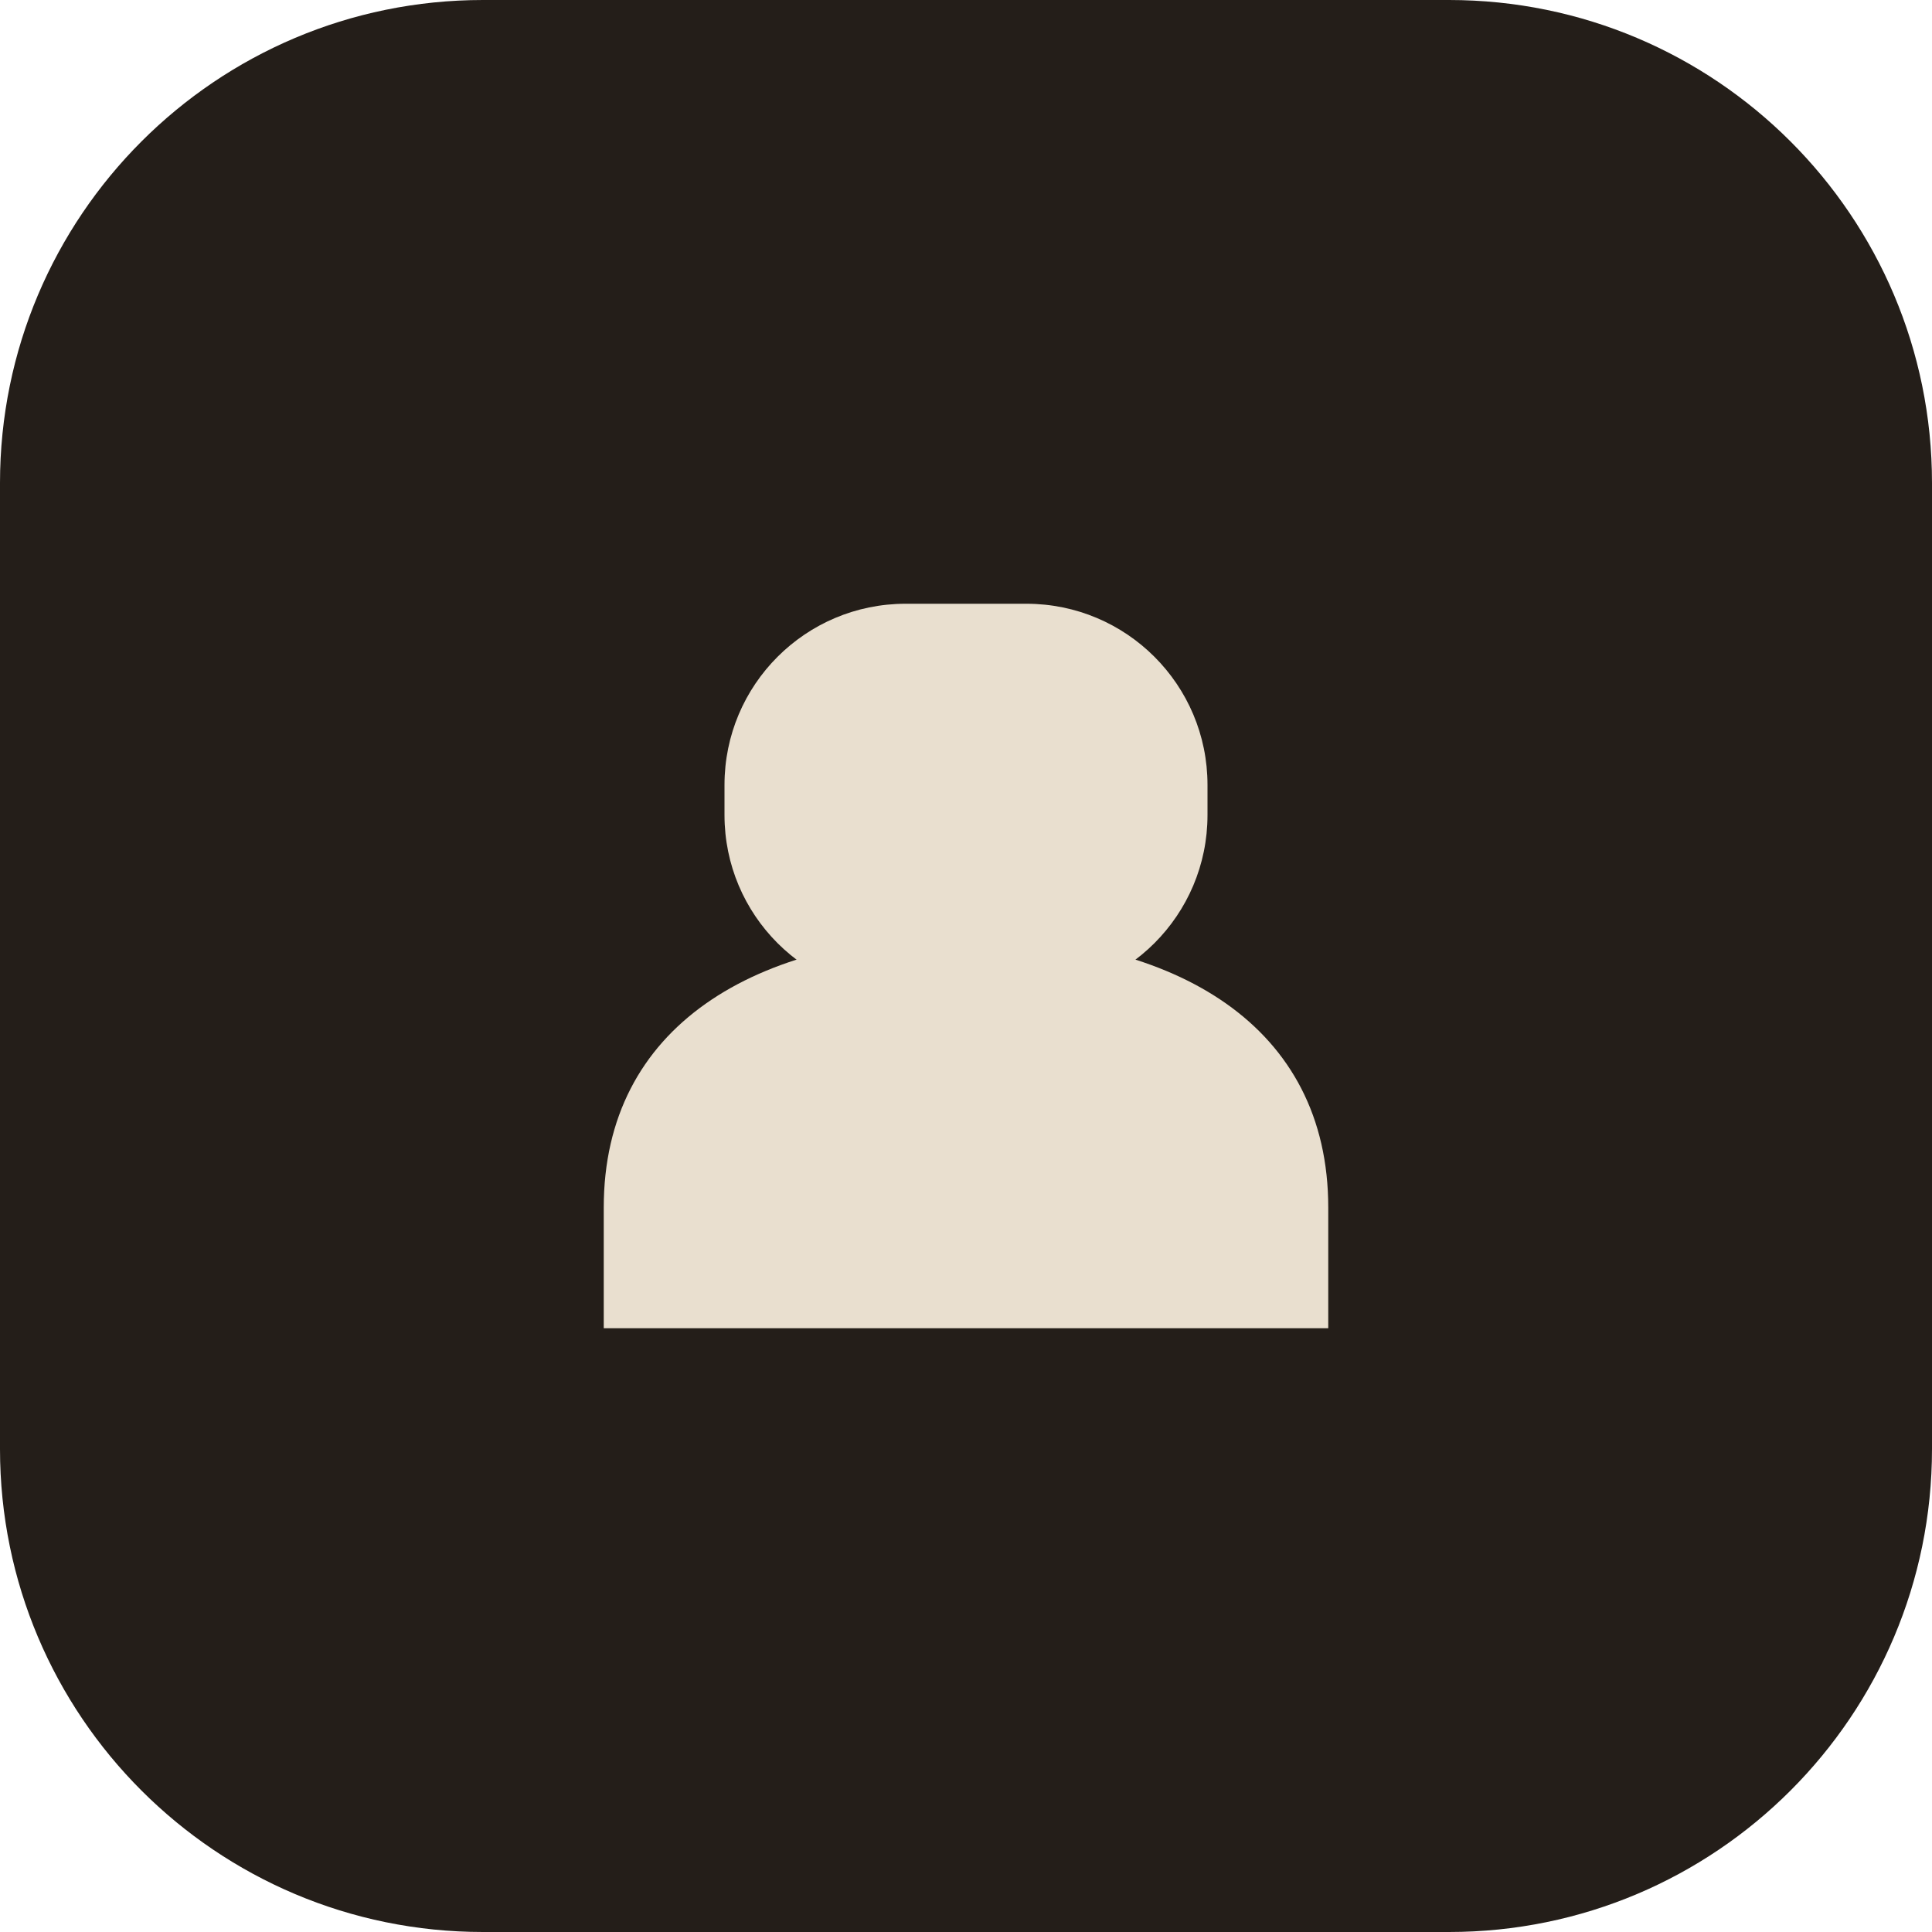
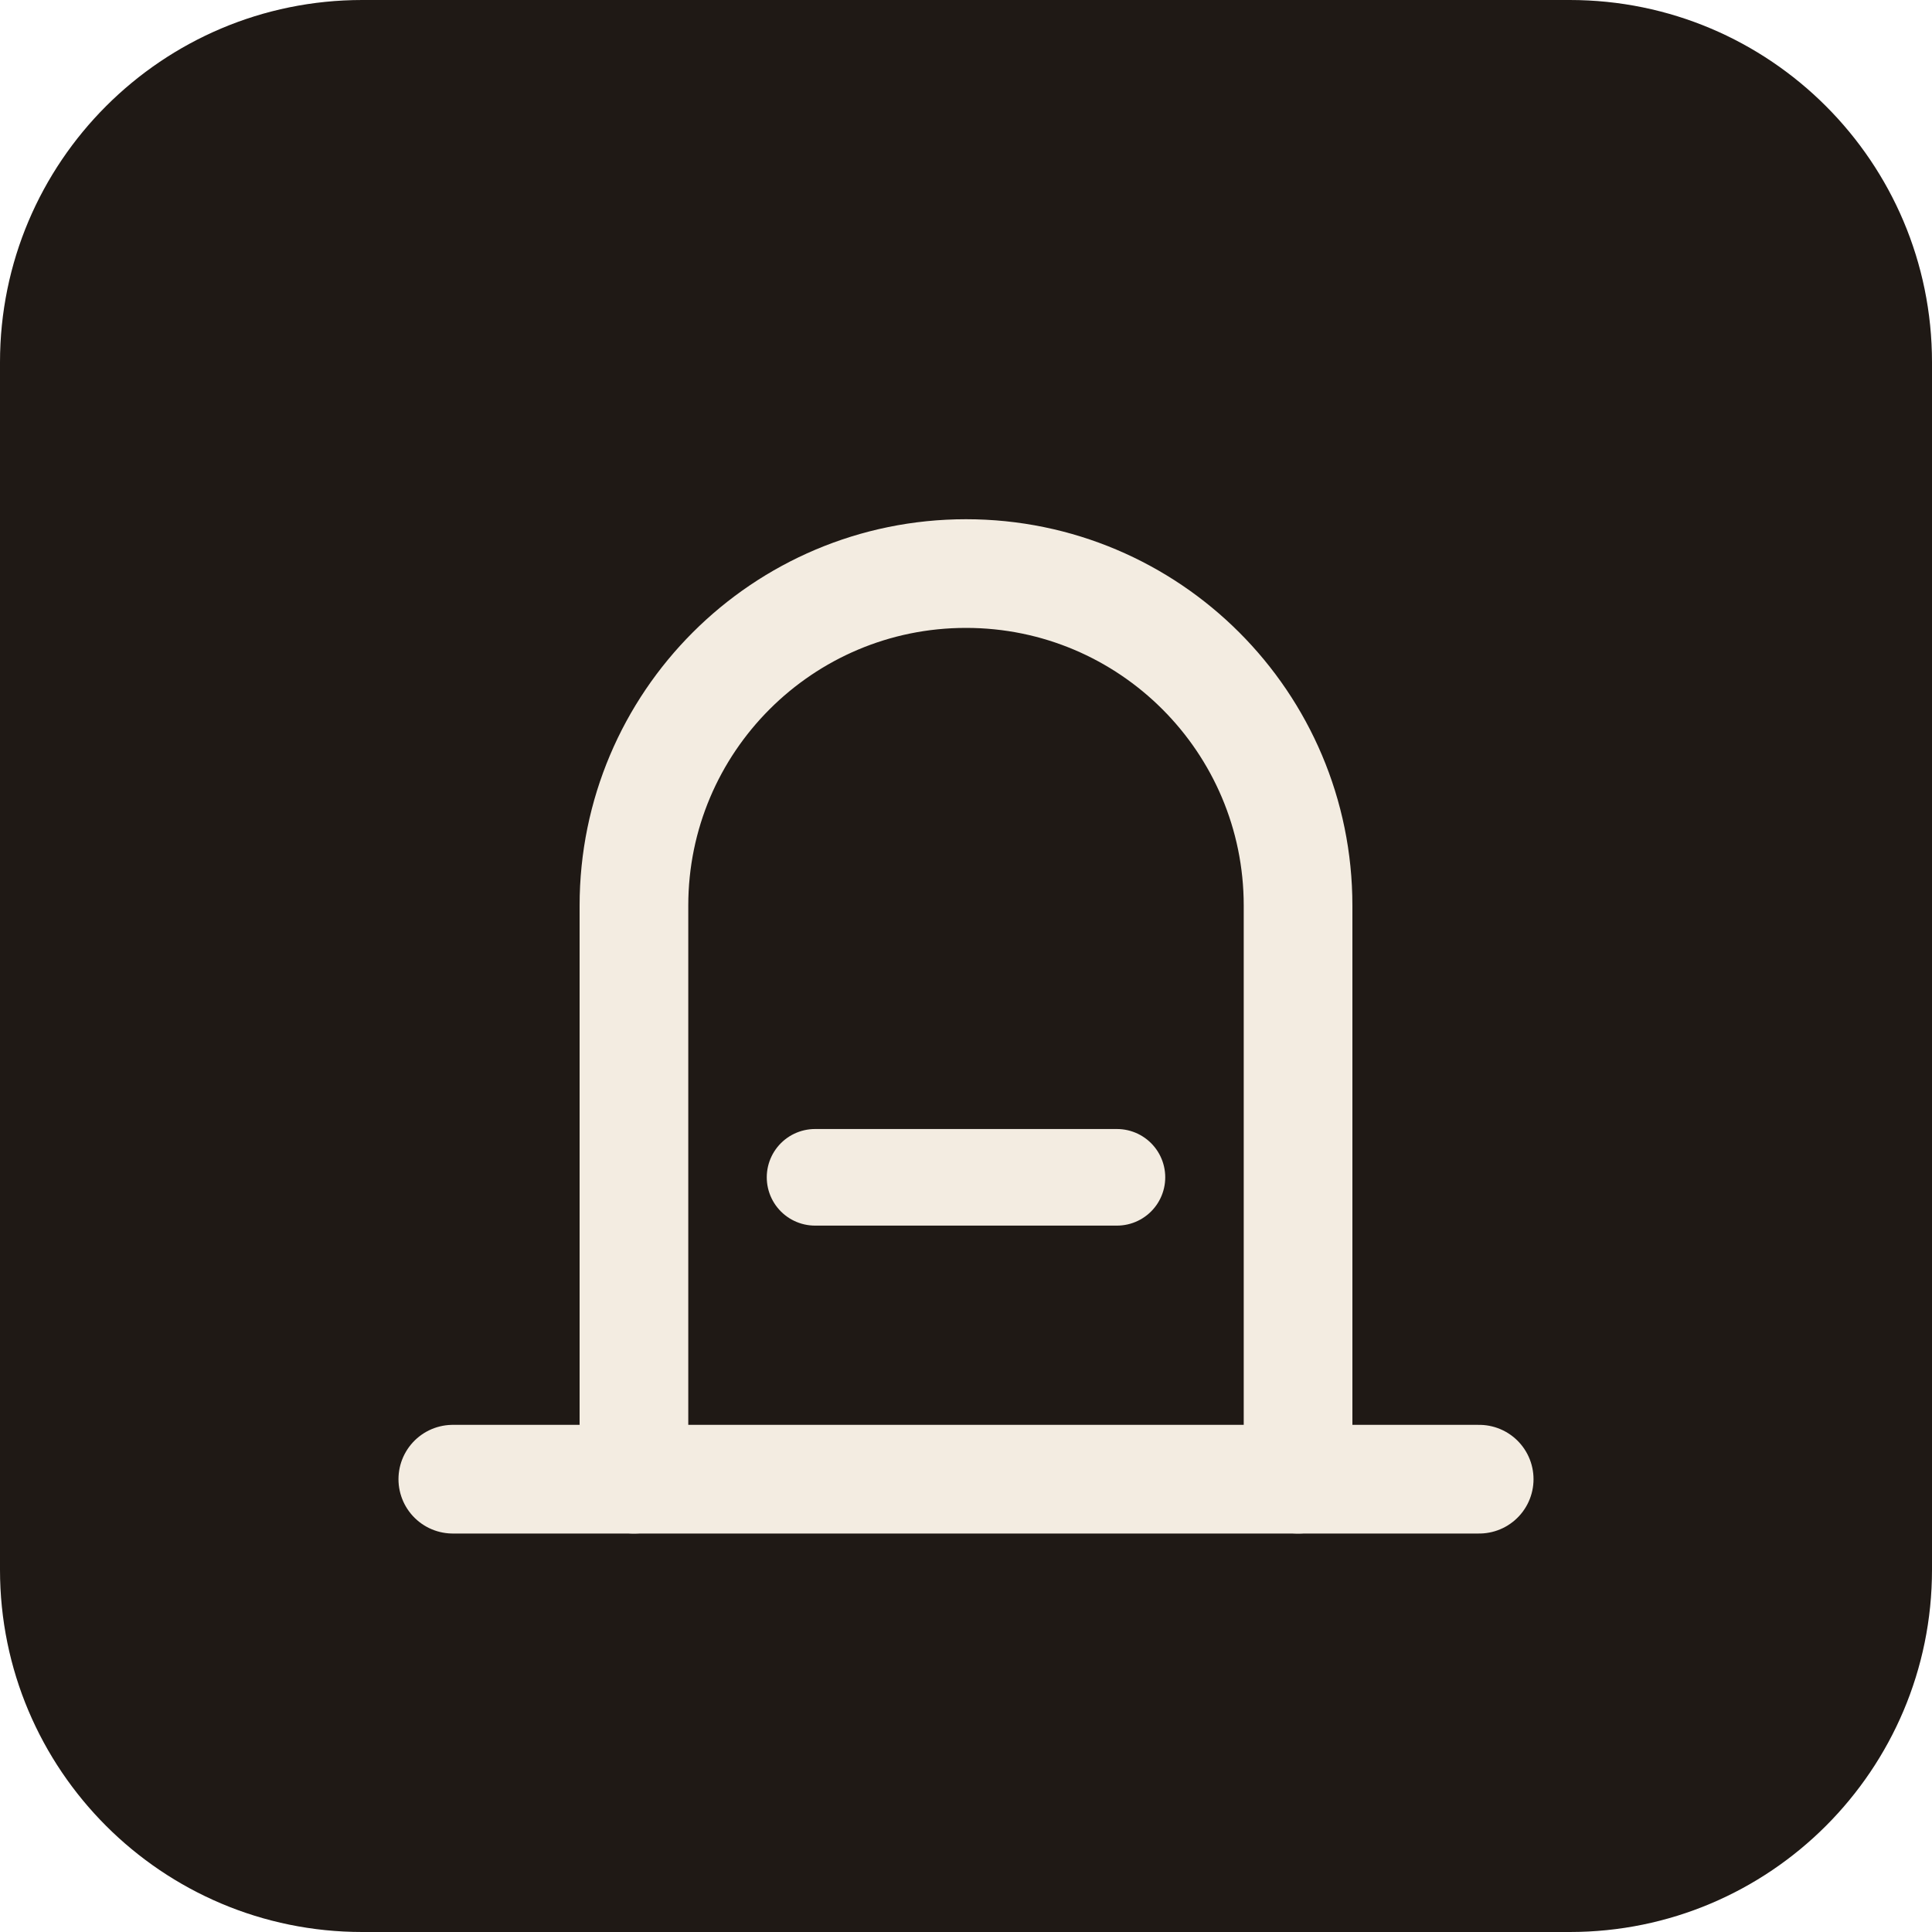
- <svg xmlns="http://www.w3.org/2000/svg" viewBox="0 0 64 64">
-   <rect width="64" height="64" rx="16" fill="#241E19" />
-   <path d="M20 40c0-6 5-9 12-9s12 3 12 9v4H20z" fill="#E9DFCF" />
-   <rect x="24" y="20" width="16" height="13" rx="6" fill="#E9DFCF" />
+ <svg xmlns="http://www.w3.org/2000/svg" viewBox="0 0 32 32">
+   <rect width="32" height="32" rx="6" fill="#1F1915" />
+   <g fill="none" stroke="#F3ECE1" stroke-linecap="round">
+     <path d="M10.5 24.5V15a5.5 5.5 0 0 1 11 0v9.5" stroke-width="1.8" />
+     <path d="M7.5 24.5h17" stroke-width="1.8" />
+     <path d="M13.5 19.5h5" stroke-width="1.6" />
+   </g>
</svg>
